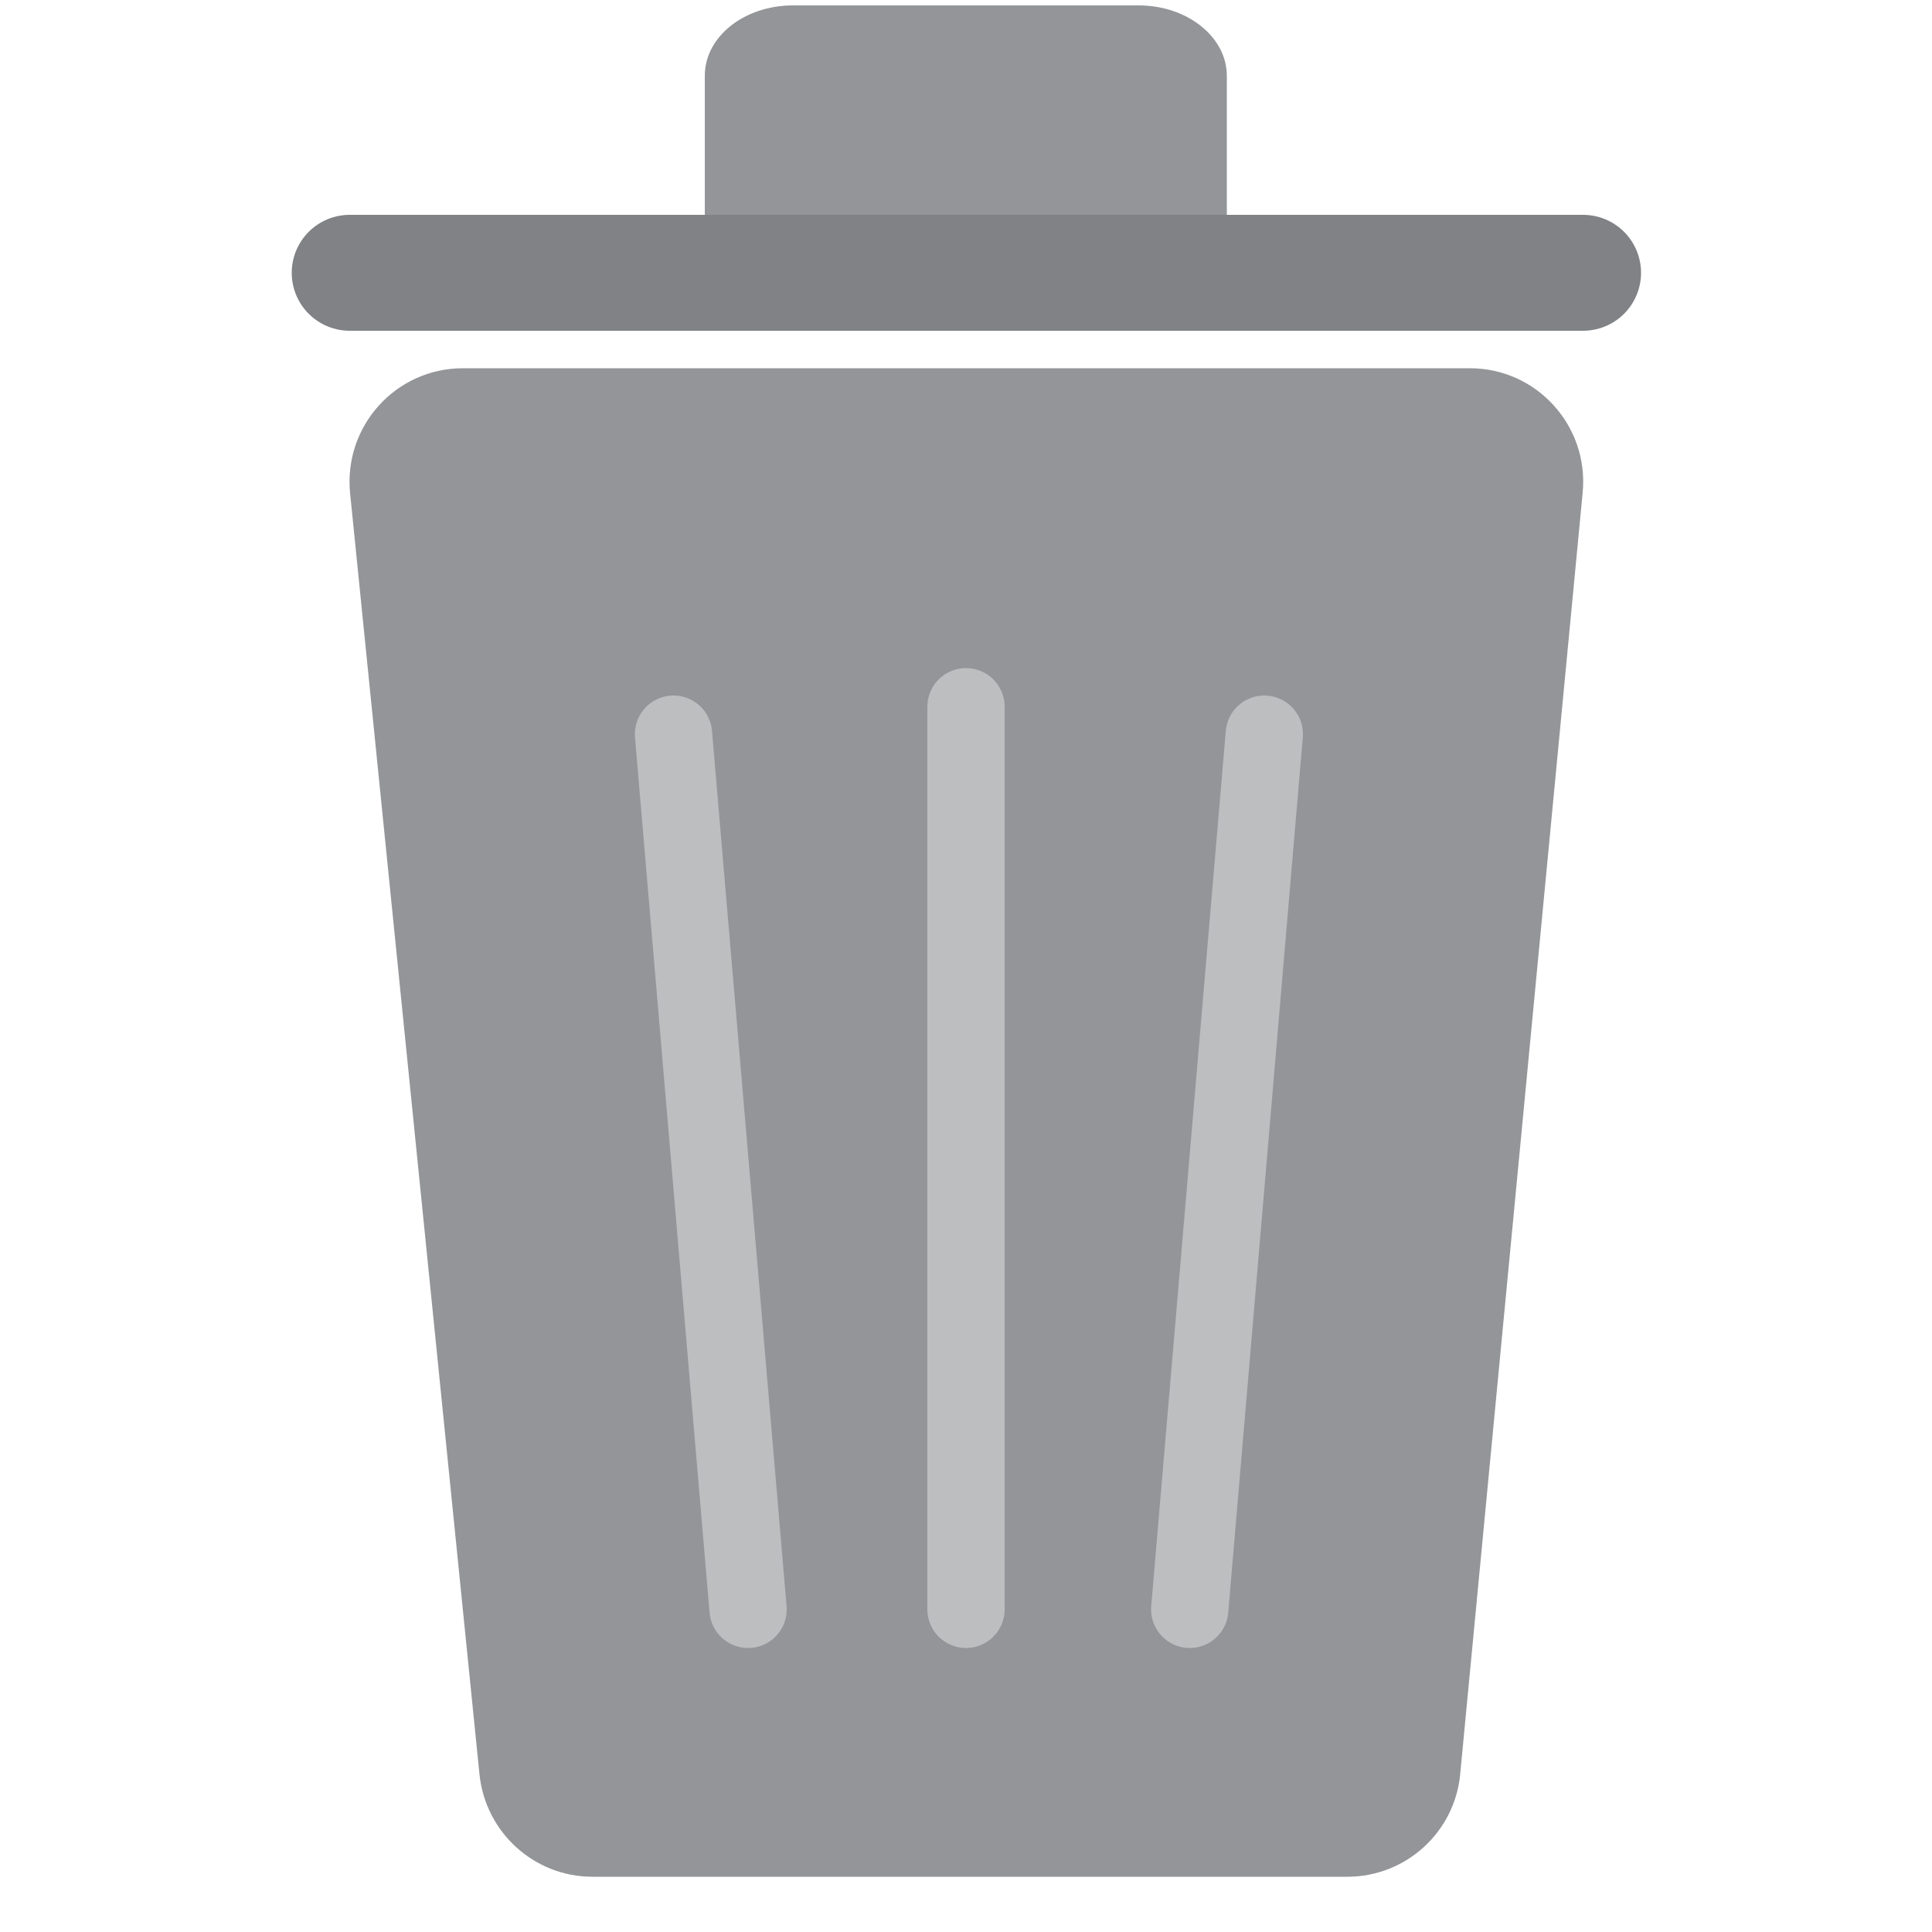
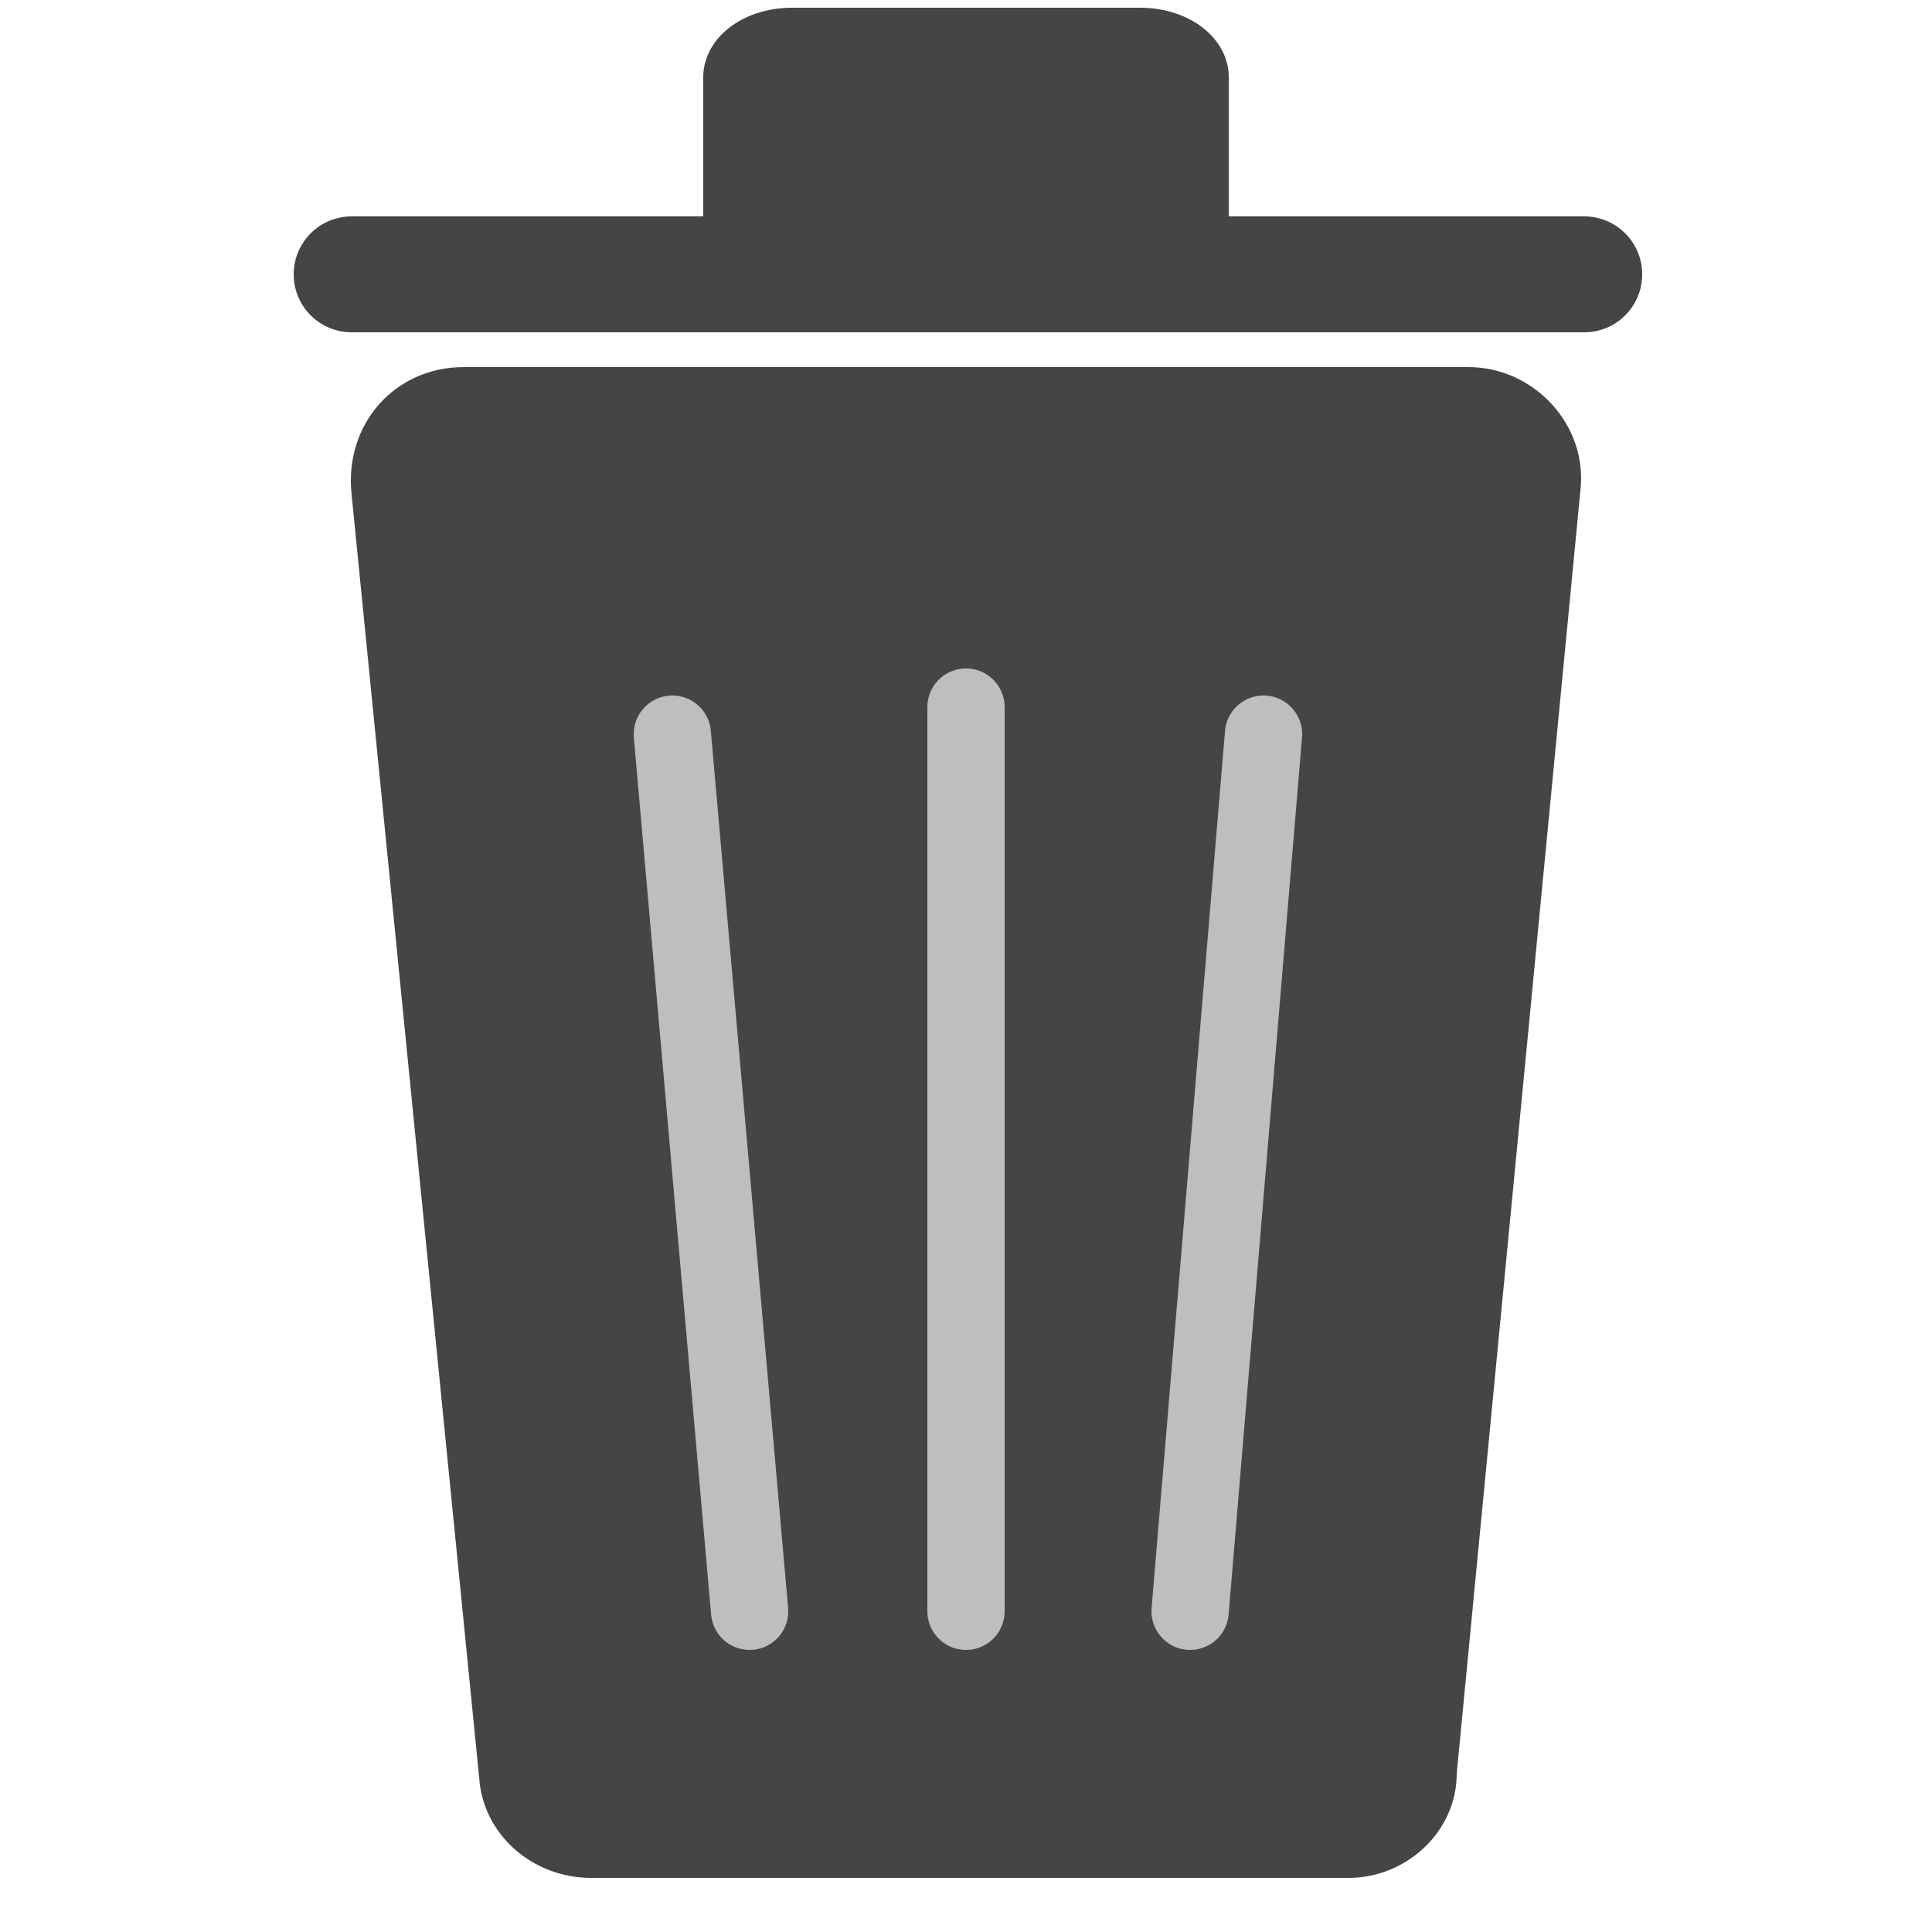
<svg xmlns="http://www.w3.org/2000/svg" version="1.1" id="Layer_1" x="0px" y="0px" viewBox="0 0 50 50" style="enable-background:new 0 0 50 50;" xml:space="preserve">
  <style type="text/css">
- 	.st0{fill:#939598;}
- 	.st1{fill:#6D6E71;stroke:#808285;stroke-width:3;stroke-linecap:round;stroke-miterlimit:10;}
+ 	.st0{fill:#454545;}
+ 	.st1{fill:#6E6E6E;stroke:#454545;stroke-width:3;stroke-linecap:round;stroke-miterlimit:10;}
	.st2{fill:none;stroke:#BCBEC0;stroke-width:2;stroke-linecap:round;stroke-miterlimit:10;}
</style>
-   <path class="st0" d="M34.87,48.57l-19.54,0c-1.5,0-2.76-1.14-2.92-2.64L9.06,12.76c-0.17-1.73,1.18-3.23,2.92-3.23h26.06  c1.73,0,3.08,1.49,2.92,3.21l-3.17,33.17C37.65,47.42,36.38,48.57,34.87,48.57z" />
-   <path class="st0" d="M18.24,6.48V1.96c0-1.01,1.02-1.82,2.28-1.82h8.95c1.26,0,2.28,0.82,2.28,1.82v4.65L18.24,6.48z" />
-   <line class="st1" x1="9.05" y1="7.06" x2="40.97" y2="7.06" />
-   <line class="st2" x1="17.43" y1="19" x2="19.36" y2="41.65" />
-   <line class="st2" x1="32.72" y1="19" x2="30.79" y2="41.65" />
-   <line class="st2" x1="25" y1="18.29" x2="25" y2="41.65" />
+   <path class="st0" d="M34.9,48.6H15.3c-1.5,0-2.8-1.1-2.9-2.6L9.1,12.8C8.9,11,10.2,9.5,12,9.5H38c1.7,0,3.1,1.5,2.9,3.2l-3.2,33.2  C37.7,47.4,36.4,48.6,34.9,48.6z" />
+   <path class="st0" d="M18.2,6.5V2c0-1,1-1.8,2.3-1.8h9c1.3,0,2.3,0.8,2.3,1.8v4.7L18.2,6.5z" />
+   <line class="st1" x1="9.1" y1="7.1" x2="41" y2="7.1" />
+   <g>
+     <line class="st2" x1="17.4" y1="19" x2="19.4" y2="41.7" />
+     <line class="st2" x1="32.7" y1="19" x2="30.8" y2="41.7" />
+     <line class="st2" x1="25" y1="18.3" x2="25" y2="41.7" />
+   </g>
</svg>
